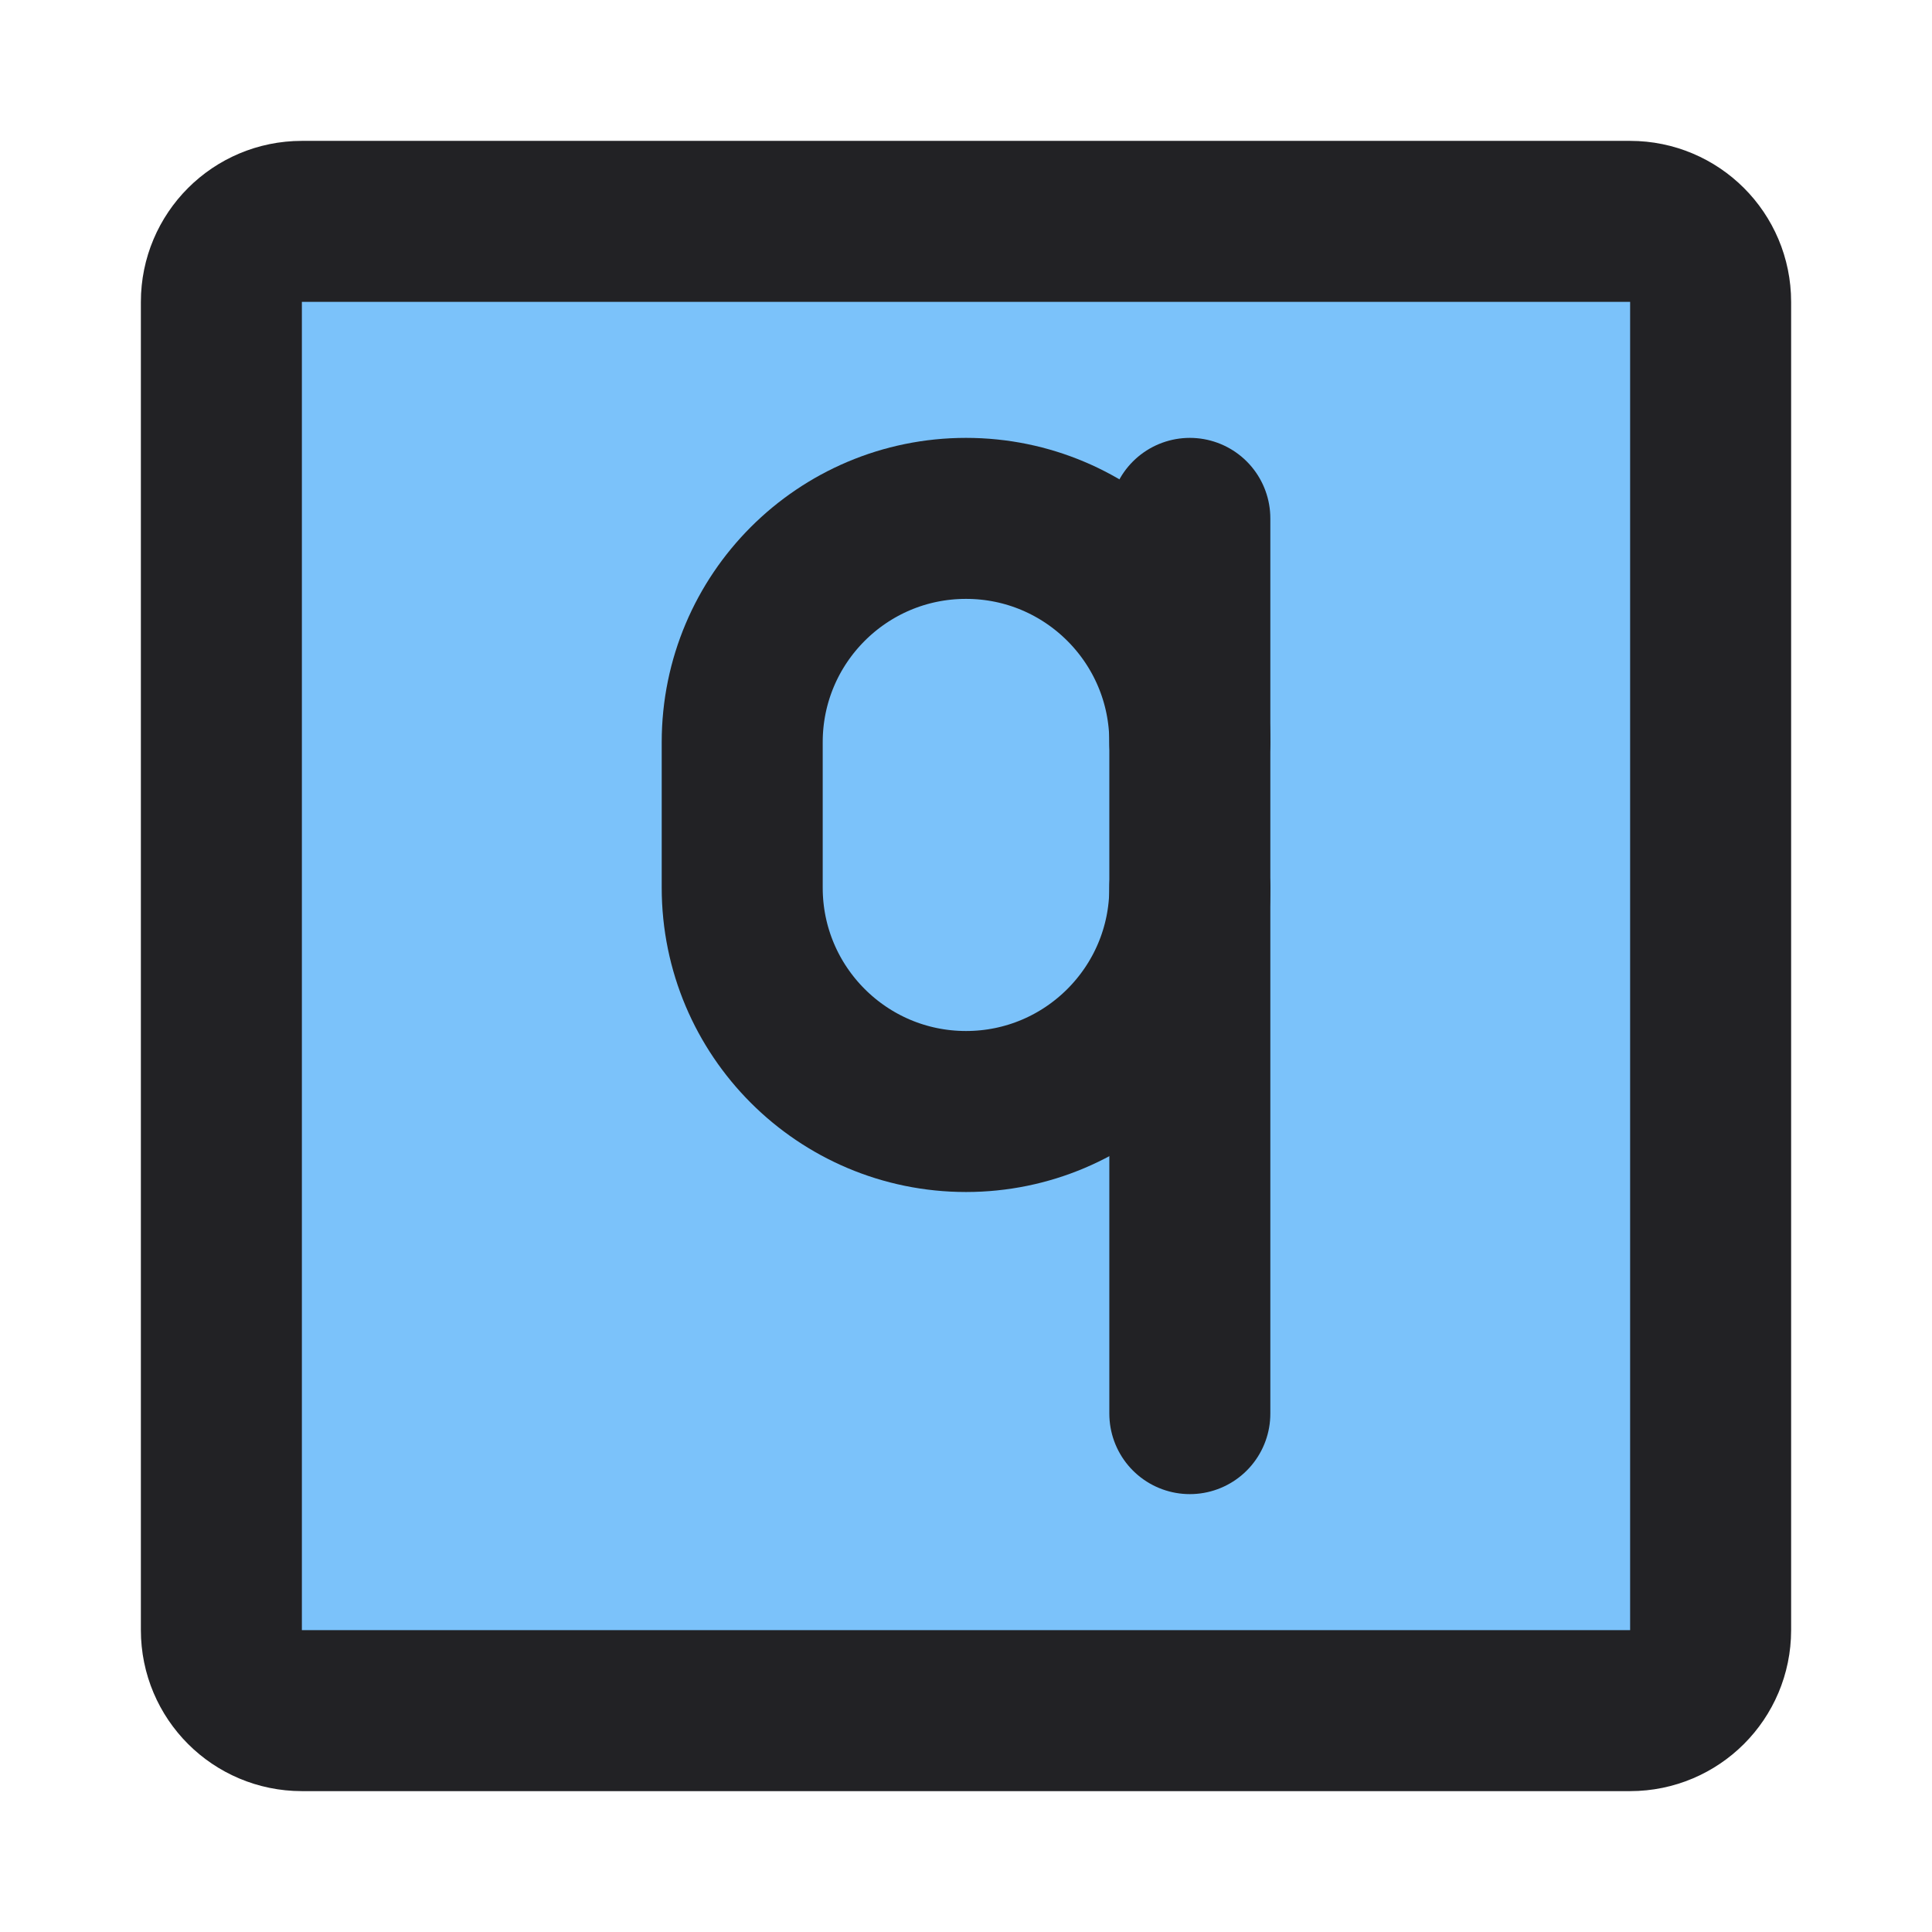
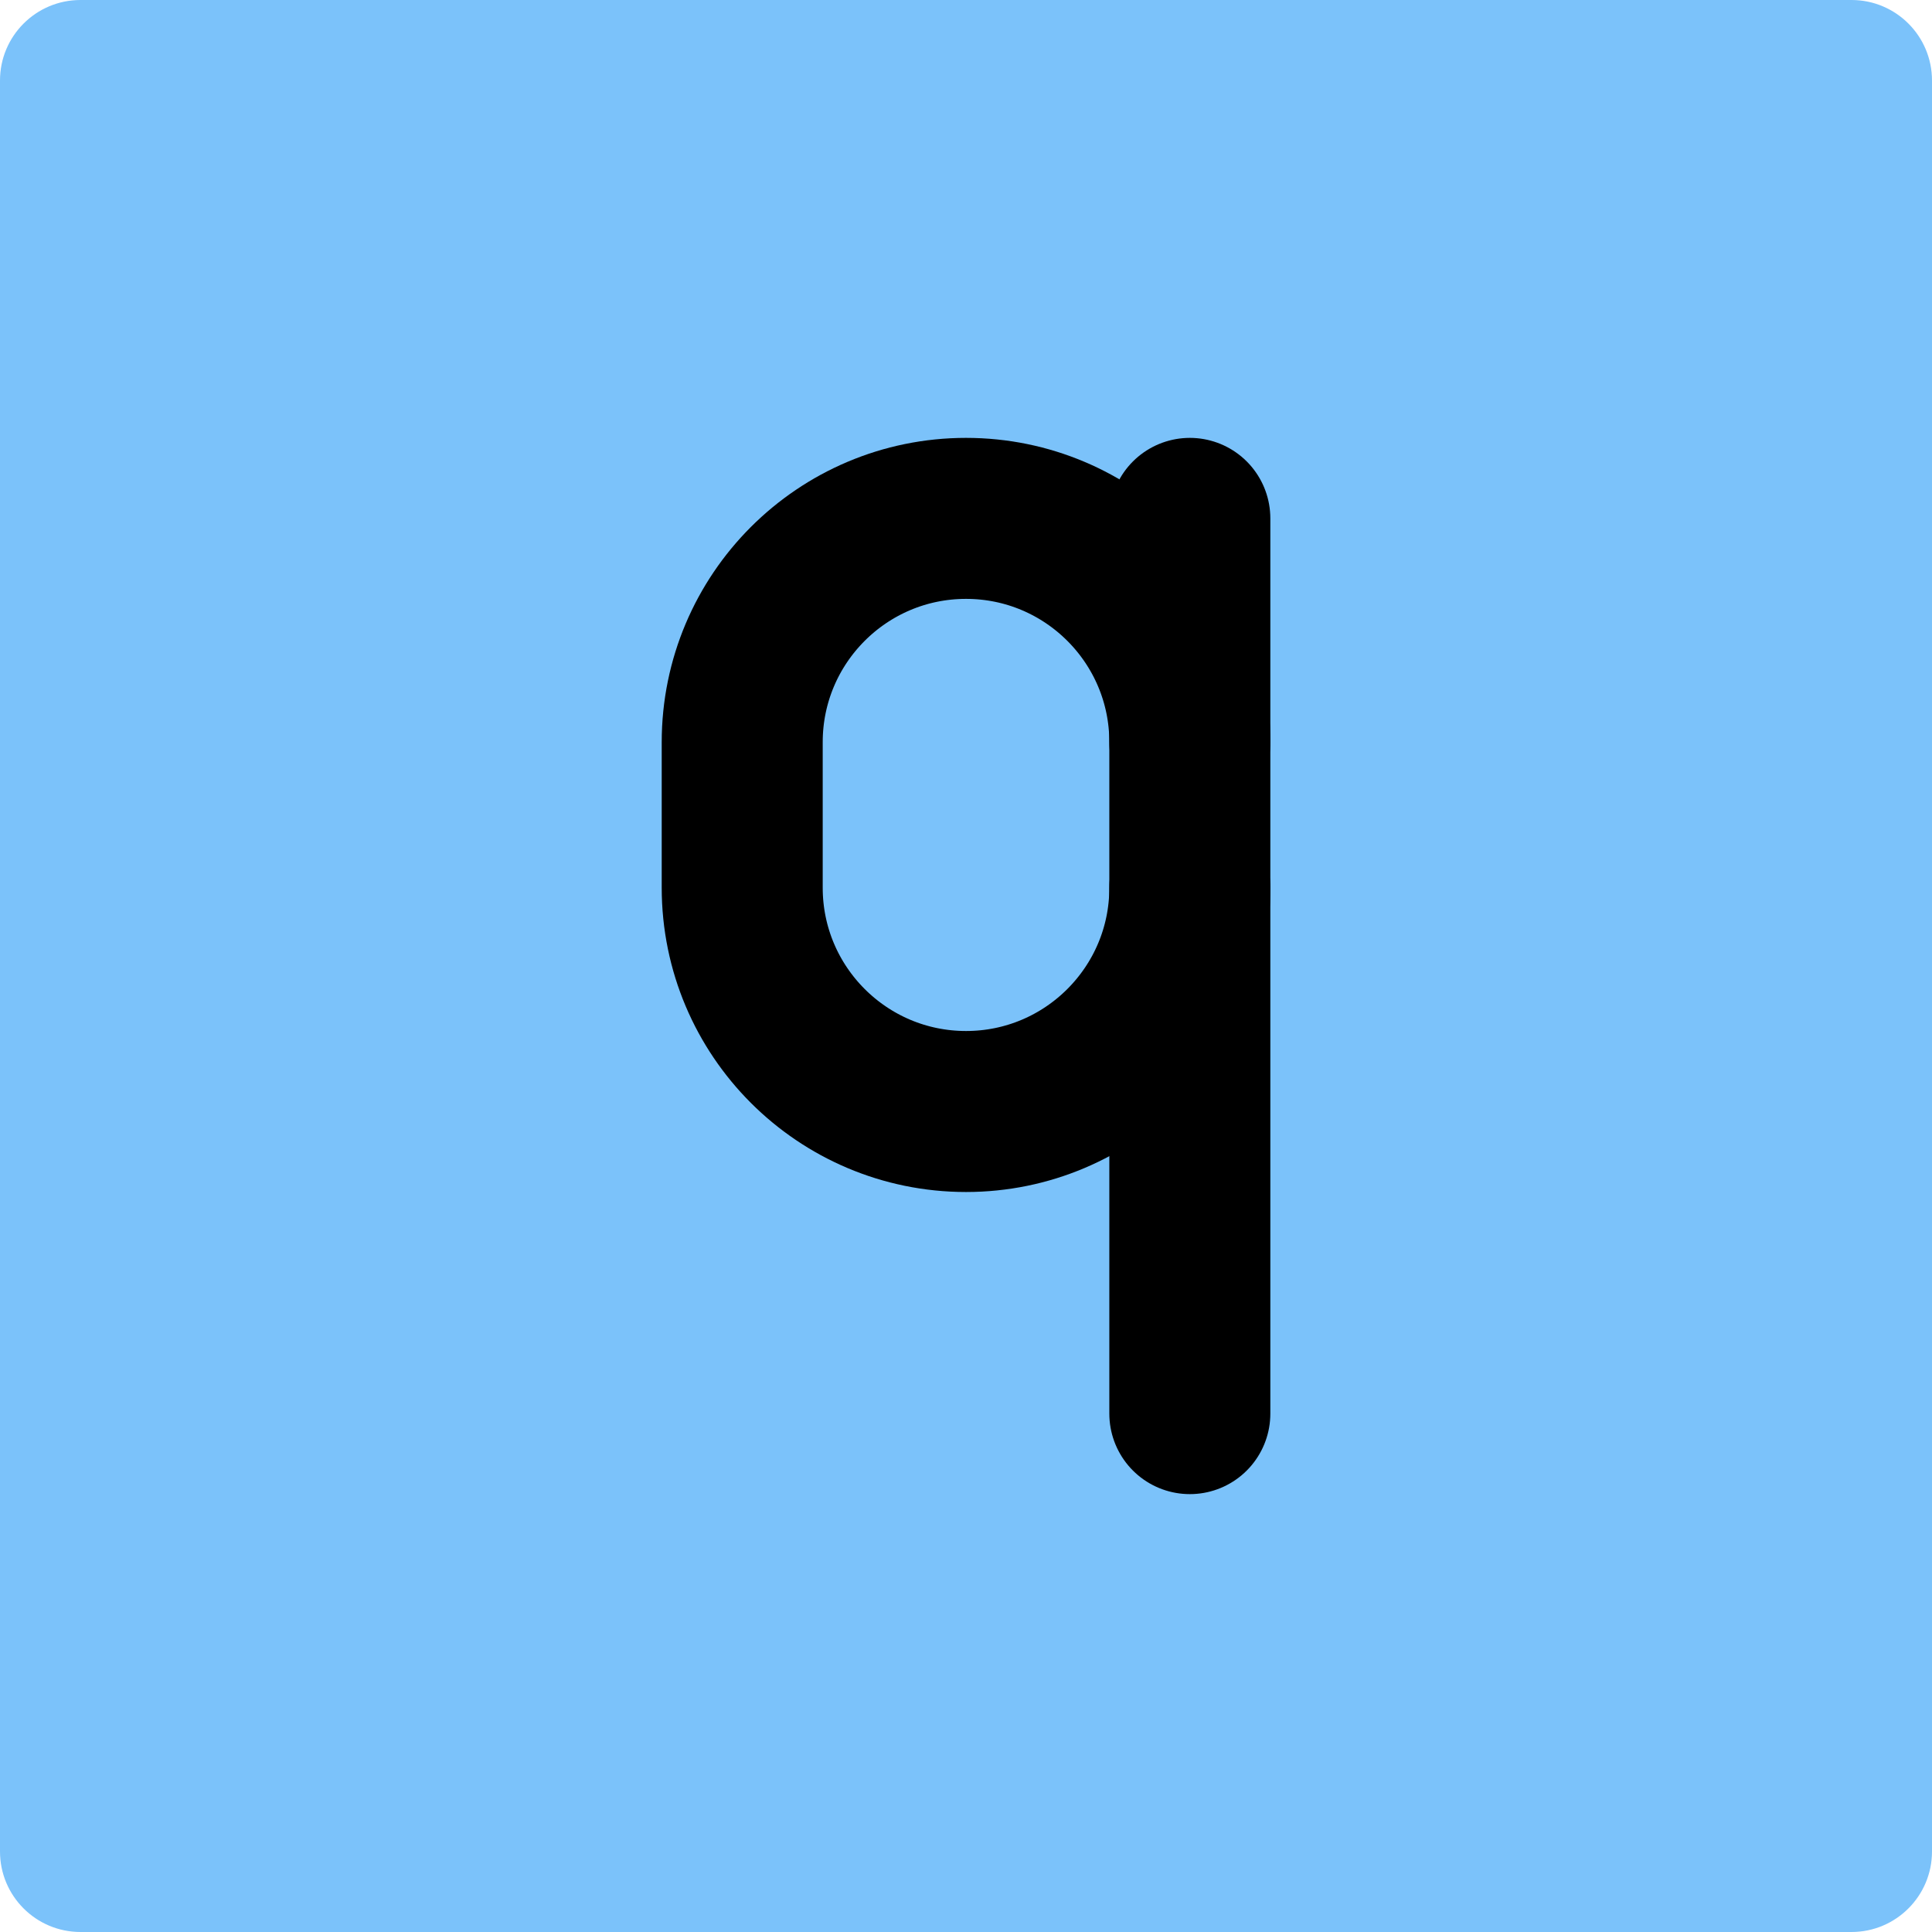
<svg xmlns="http://www.w3.org/2000/svg" viewBox="0 0 48 48">
-   <g fill="#7bc2fa" stroke="#222225" stroke-width="4" stroke-linecap="round" stroke-linejoin="round">
-     <path d="m40.5 5.5h-33a2 2 0 0 0 -2 2v33a2 2 0 0 0 2 2h33a2 2 0 0 0 2-2v-33a2 2 0 0 0 -2-2z" />
+   <rect x="0" y="0" width="48" height="48" rx="2" ry="2" fill="#7bc2fa" />
+   <g fill="none" stroke="#000000" stroke-width="4" stroke-linecap="round" stroke-linejoin="round">
    <path d="m29.561 22.054a5.561 5.561 0 0 1 -5.561 5.561 5.561 5.561 0 0 1 -5.56-5.561v-3.614a5.561 5.561 0 0 1 5.56-5.561 5.561 5.561 0 0 1 5.561 5.561" />
    <path d="m29.561 12.879v22.242" />
  </g>
</svg>
